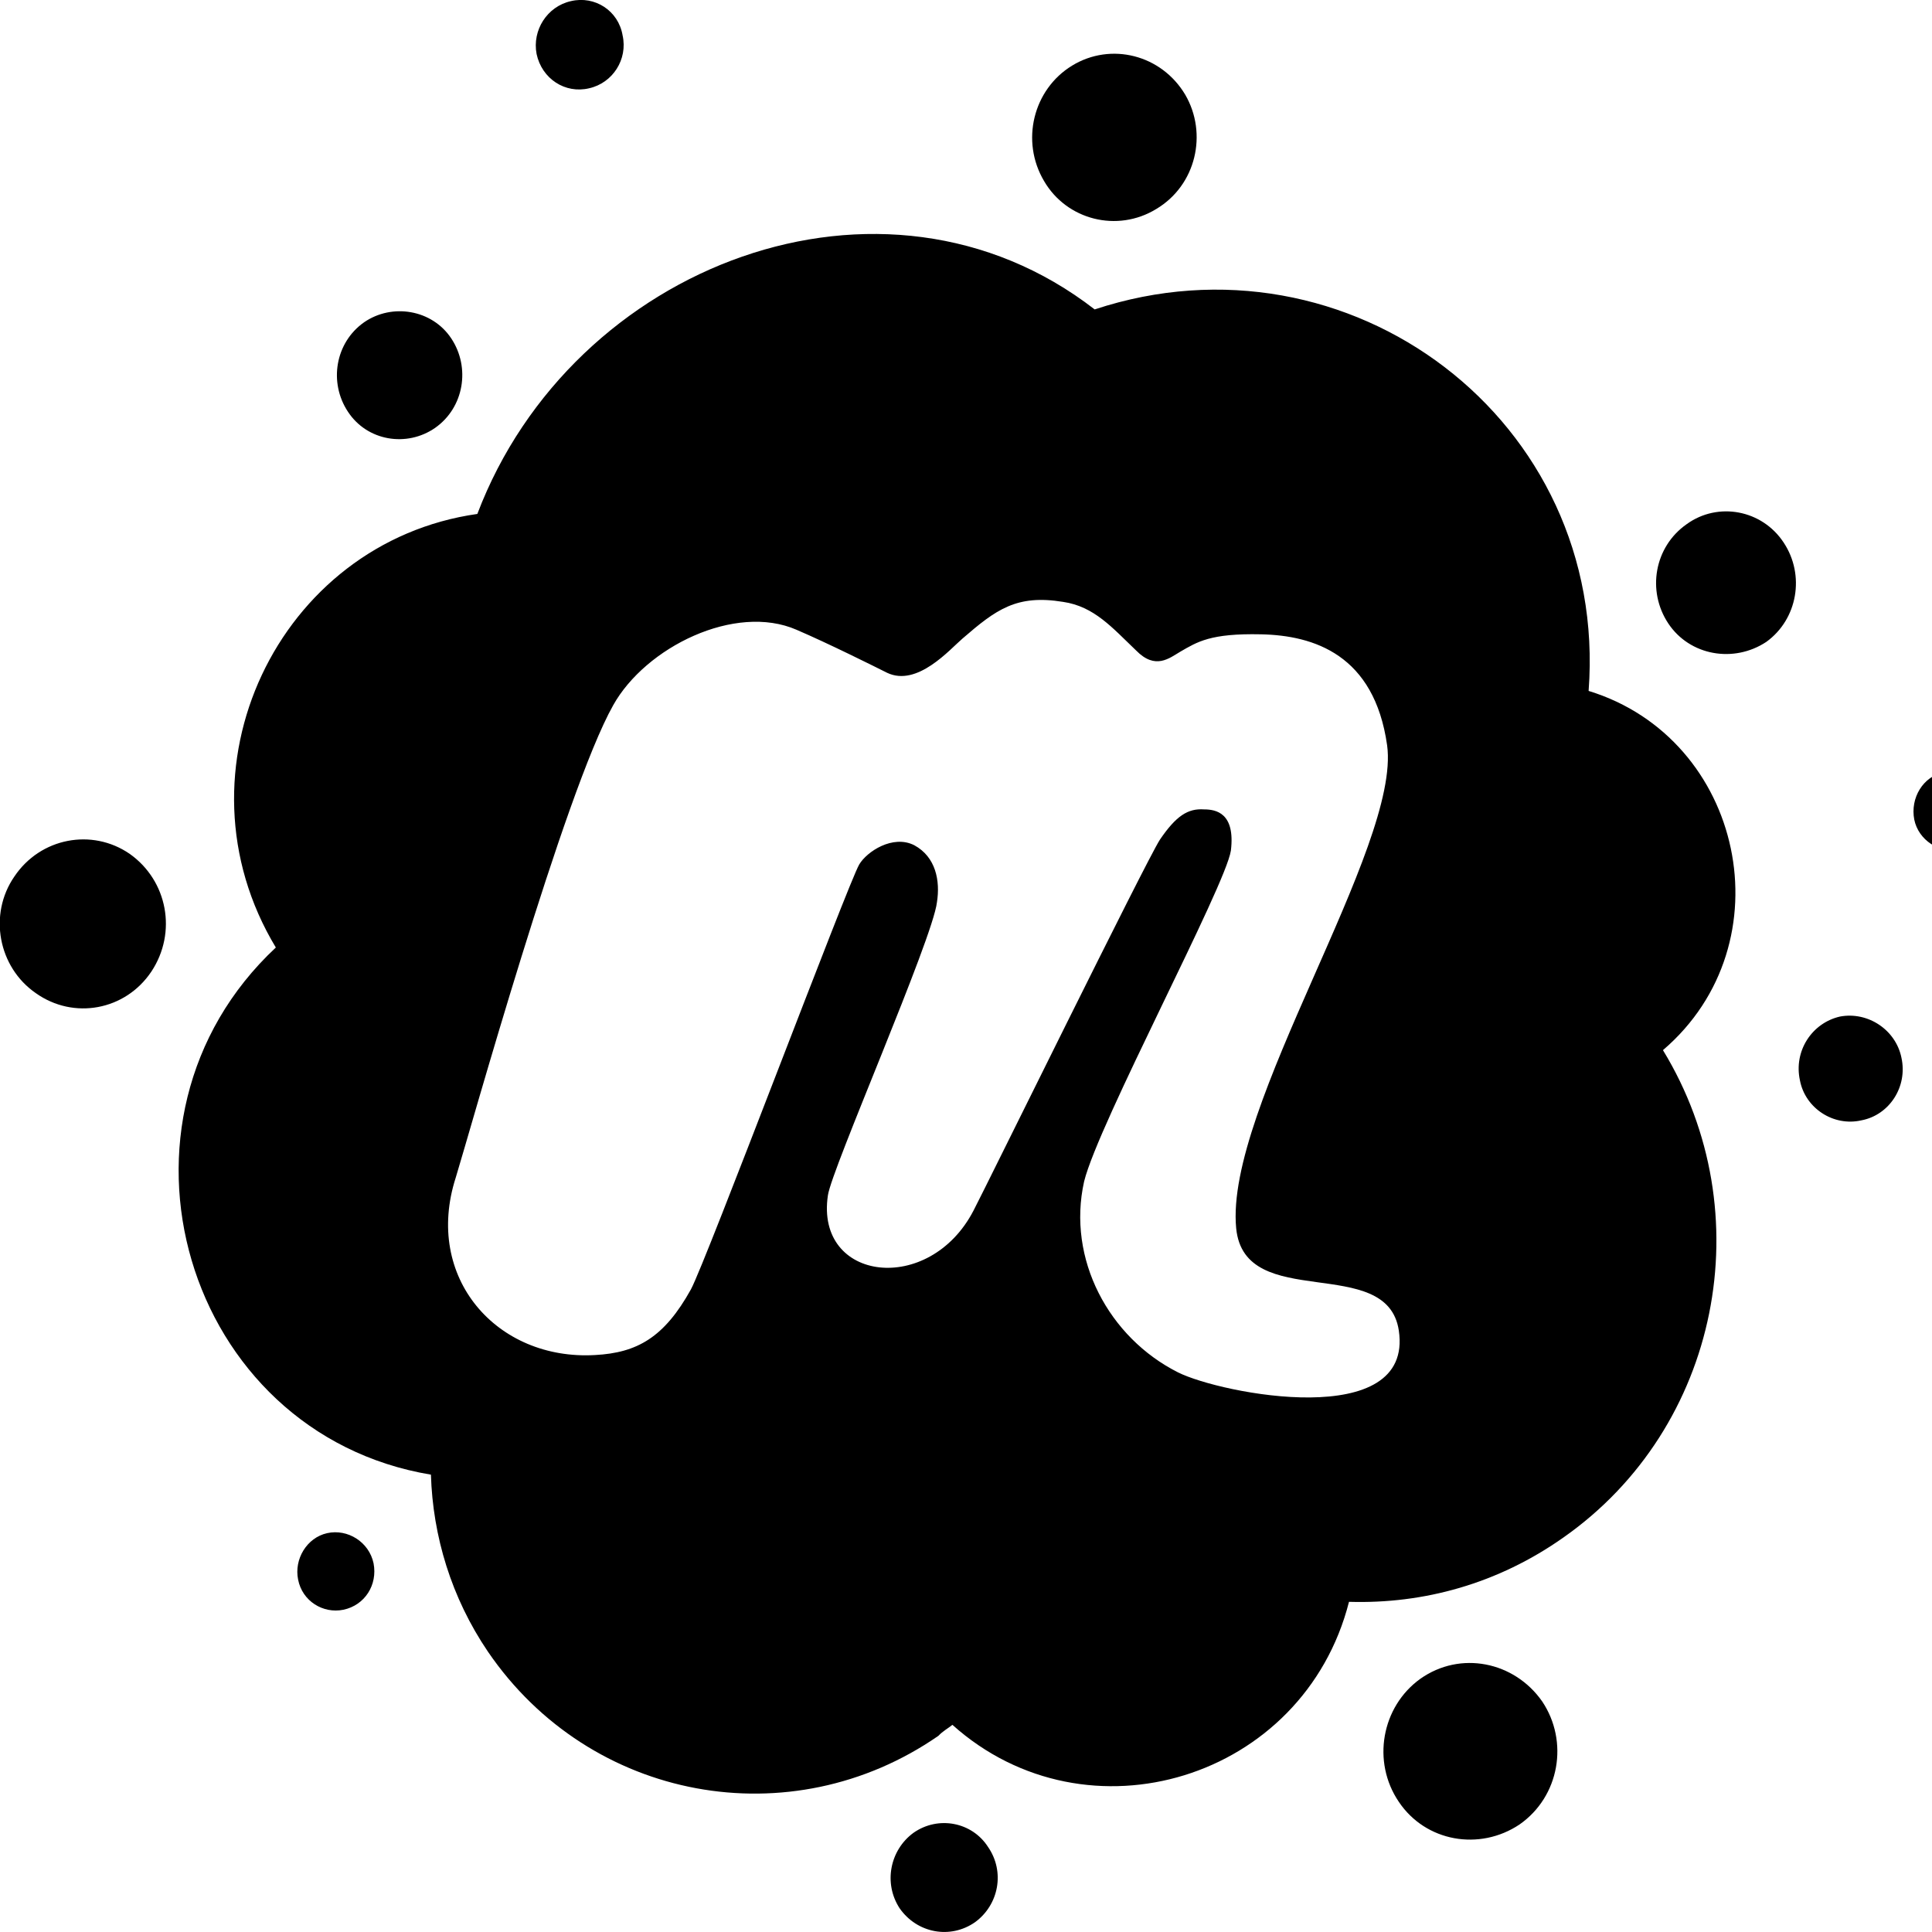
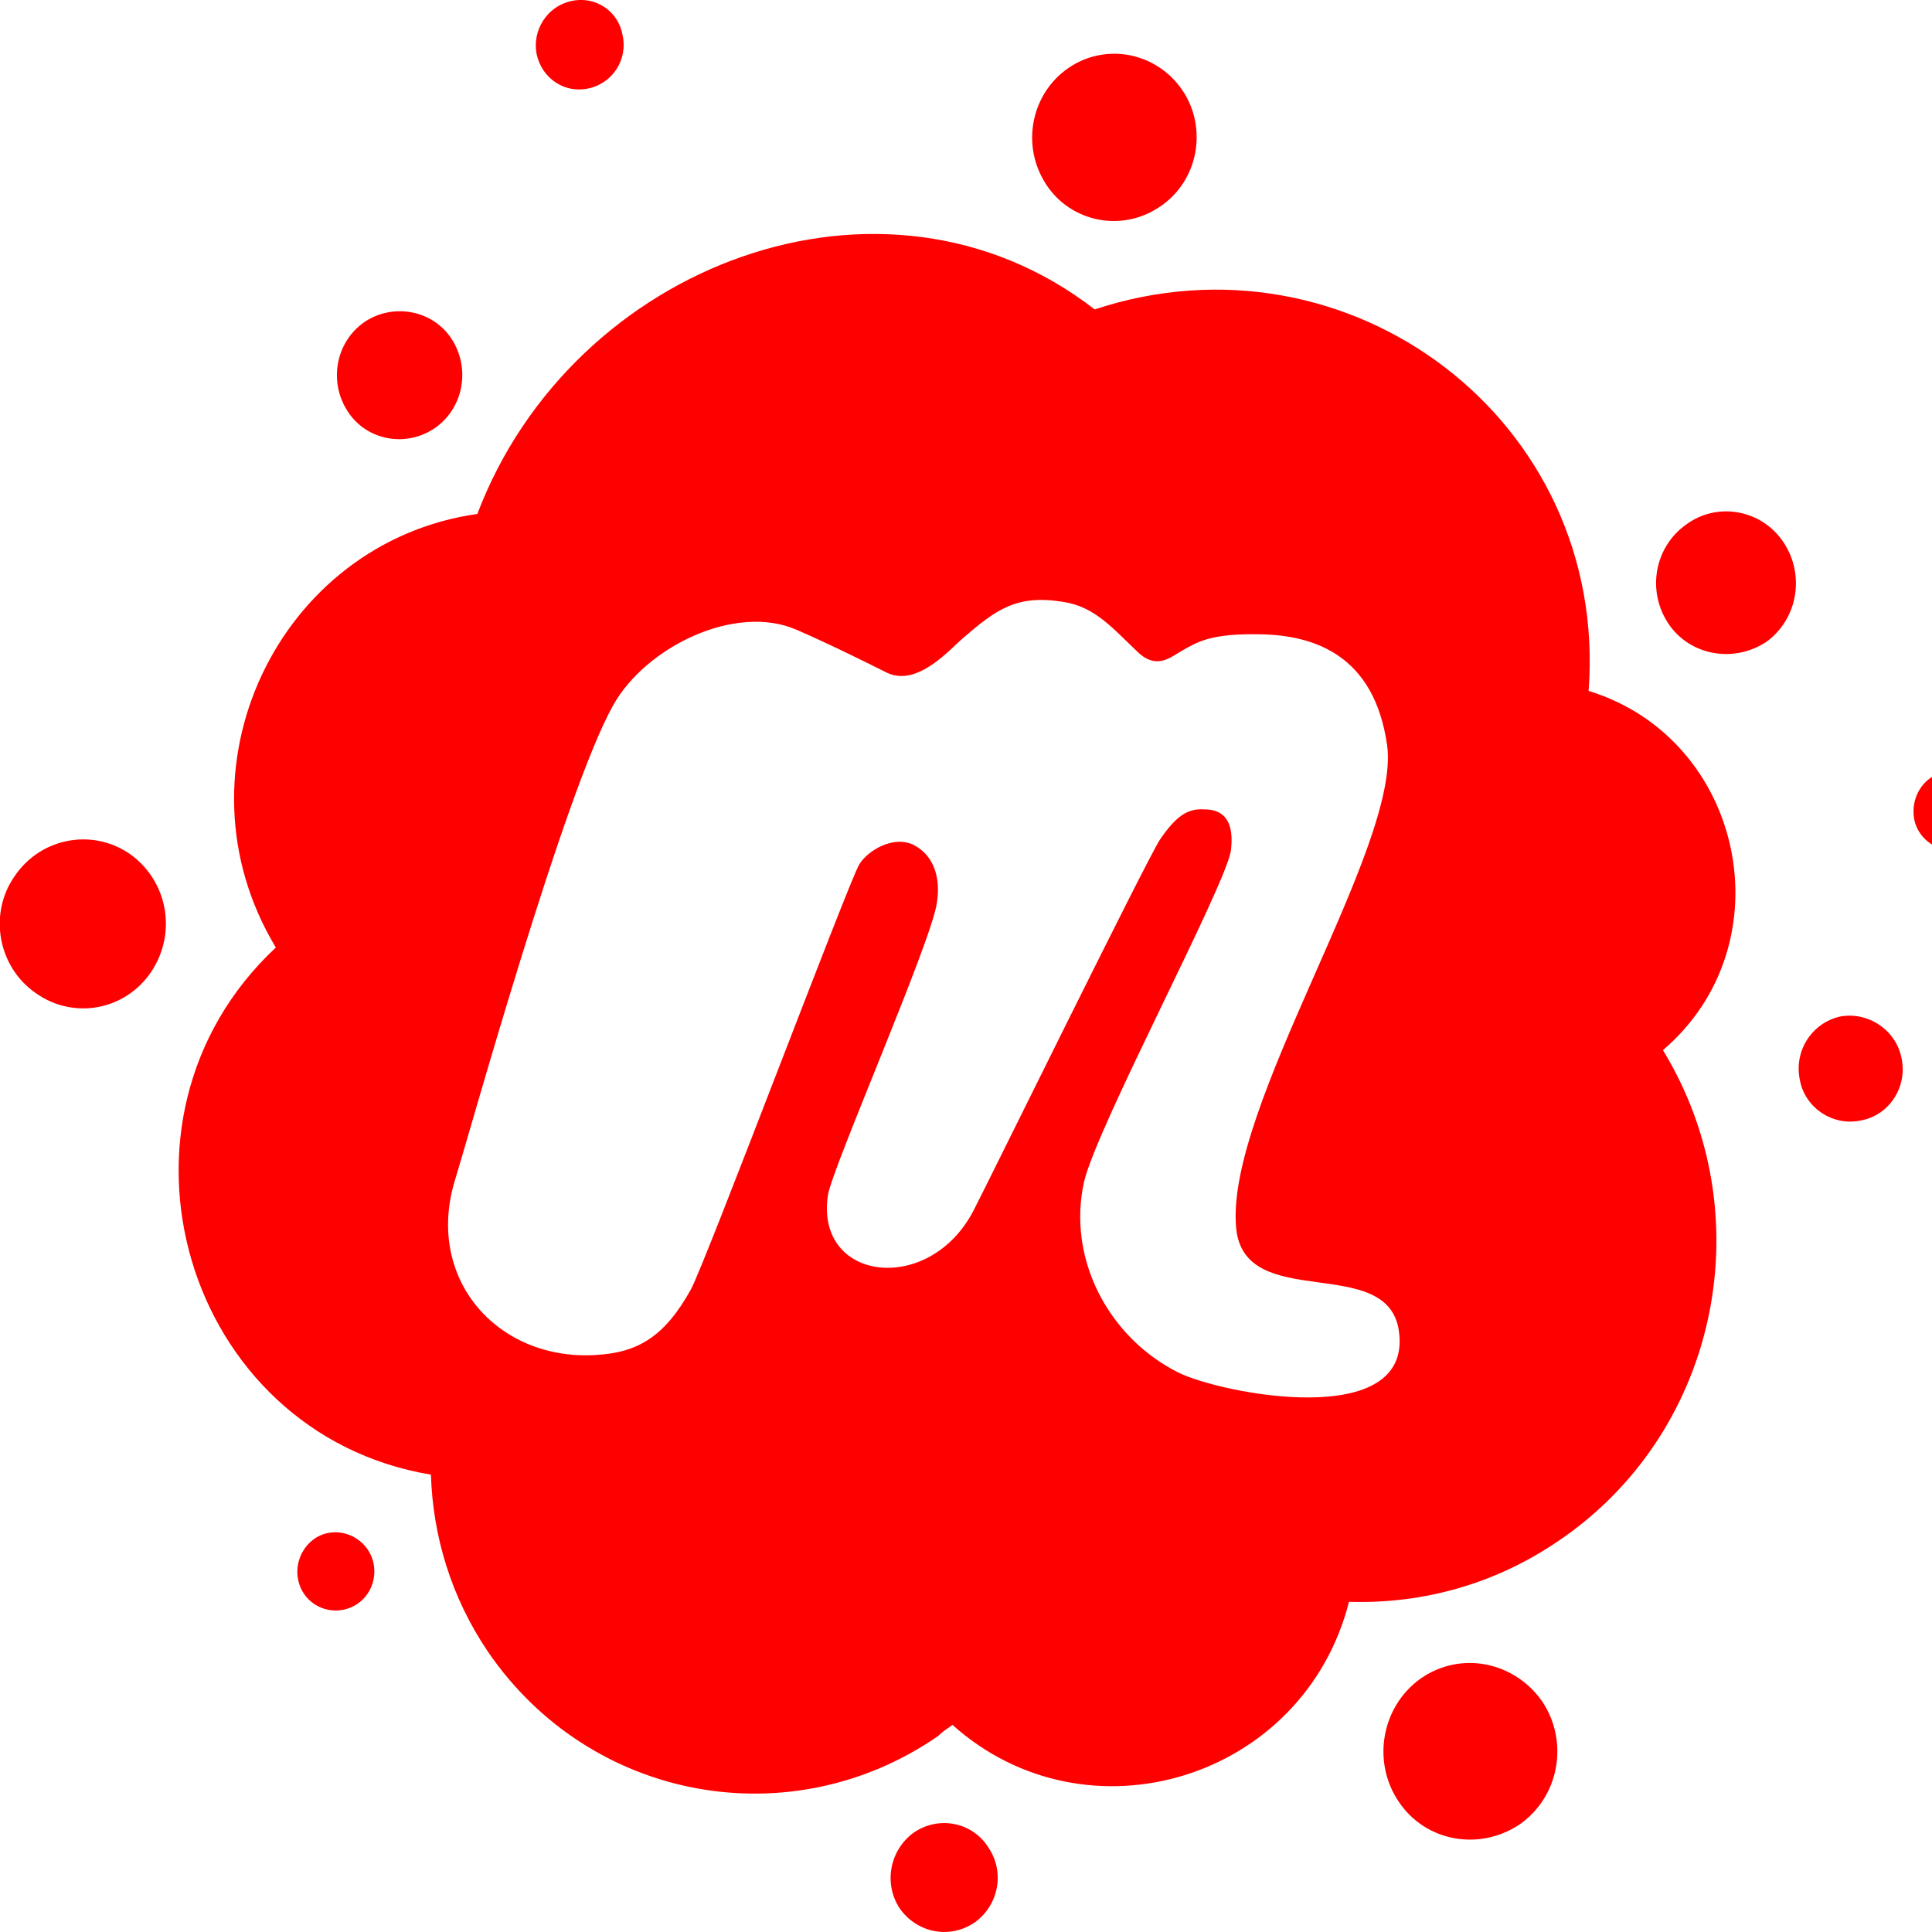
- <svg xmlns="http://www.w3.org/2000/svg" stroke="currentColor" fill="currentColor" stroke-width="0" viewBox="0 0 512 512" focusable="false" class="chakra-icon css-fzde1o" height="1em" width="1em">
+ <svg xmlns="http://www.w3.org/2000/svg" stroke="currentColor" fill="red" stroke-width="0" viewBox="0 0 512 512" focusable="false" class="chakra-icon css-fzde1o" height="1em" width="1em">
  <path d="M99 414.3c1.1 5.7-2.3 11.1-8 12.3-5.4 1.1-10.9-2.3-12-8-1.1-5.4 2.3-11.1 7.7-12.3 5.4-1.2 11.1 2.3 12.3 8zm143.1 71.4c-6.3 4.6-8 13.4-3.7 20 4.6 6.6 13.4 8.3 20 3.7 6.3-4.6 8-13.4 3.4-20-4.2-6.5-13.1-8.3-19.7-3.7zm-86-462.3c6.3-1.4 10.3-7.7 8.9-14-1.1-6.6-7.4-10.6-13.7-9.1-6.3 1.4-10.3 7.7-9.1 14 1.4 6.6 7.6 10.6 13.9 9.1zM34.4 226.3c-10-6.9-23.7-4.3-30.6 6-6.9 10-4.3 24 5.7 30.9 10 7.1 23.7 4.6 30.6-5.7 6.9-10.4 4.3-24.1-5.7-31.2zm272-170.9c10.6-6.3 13.7-20 7.7-30.3-6.3-10.6-19.7-14-30-7.7s-13.7 20-7.4 30.6c6 10.3 19.4 13.7 29.7 7.4zm-191.1 58c7.7-5.4 9.4-16 4.3-23.7s-15.7-9.4-23.1-4.3c-7.7 5.4-9.4 16-4.3 23.7 5.1 7.8 15.6 9.5 23.1 4.3zm372.3 156c-7.4 1.7-12.3 9.1-10.6 16.9 1.4 7.4 8.9 12.3 16.3 10.6 7.4-1.4 12.3-8.9 10.6-16.6-1.5-7.4-8.9-12.3-16.3-10.9zm39.7-56.8c-1.1-5.7-6.6-9.1-12-8-5.7 1.1-9.1 6.9-8 12.6 1.1 5.4 6.6 9.1 12.3 8 5.4-1.5 9.1-6.9 7.7-12.6zM447 138.9c-8.6 6-10.6 17.7-4.9 26.3 5.7 8.6 17.4 10.6 26 4.9 8.3-6 10.3-17.7 4.6-26.3-5.7-8.7-17.4-10.9-25.7-4.9zm-6.3 139.4c26.3 43.1 15.1 100-26.3 129.1-17.4 12.3-37.1 17.7-56.9 17.1-12 47.1-69.4 64.6-105.1 32.6-1.1.9-2.6 1.7-3.7 2.9-39.1 27.1-92.3 17.4-119.4-22.3-9.7-14.3-14.6-30.6-15.1-46.9-65.4-10.9-90-94-41.1-139.7-28.3-46.9.6-107.4 53.4-114.9C151.6 70 234.1 38.6 290.1 82c67.4-22.3 136.3 29.4 130.9 101.1 41.1 12.6 52.8 66.9 19.7 95.2zm-70 74.3c-3.1-20.6-40.9-4.6-43.1-27.1-3.1-32 43.7-101.1 40-128-3.4-24-19.4-29.1-33.4-29.4-13.4-.3-16.9 2-21.4 4.6-2.9 1.7-6.6 4.9-11.7-.3-6.3-6-11.1-11.7-19.4-12.9-12.3-2-17.7 2-26.6 9.7-3.4 2.9-12 12.9-20 9.1-3.4-1.7-15.4-7.7-24-11.4-16.3-7.1-40 4.6-48.6 20-12.9 22.9-38 113.1-41.7 125.1-8.6 26.6 10.9 48.6 36.9 47.1 11.1-.6 18.3-4.6 25.4-17.4 4-7.4 41.7-107.7 44.6-112.6 2-3.4 8.9-8 14.6-5.1 5.7 3.1 6.9 9.4 6 15.1-1.1 9.7-28 70.9-28.9 77.7-3.4 22.9 26.9 26.6 38.6 4 3.7-7.1 45.7-92.6 49.4-98.3 4.3-6.3 7.4-8.3 11.7-8 3.1 0 8.3.9 7.1 10.9-1.4 9.4-35.1 72.3-38.9 87.7-4.6 20.6 6.6 41.4 24.9 50.6 11.4 5.7 62.5 15.7 58.5-11.1zm5.7 92.3c-10.3 7.4-12.9 22-5.7 32.6 7.1 10.6 21.4 13.1 32 6 10.6-7.4 13.1-22 6-32.6-7.4-10.6-21.7-13.5-32.3-6z">
    </path>
</svg>
